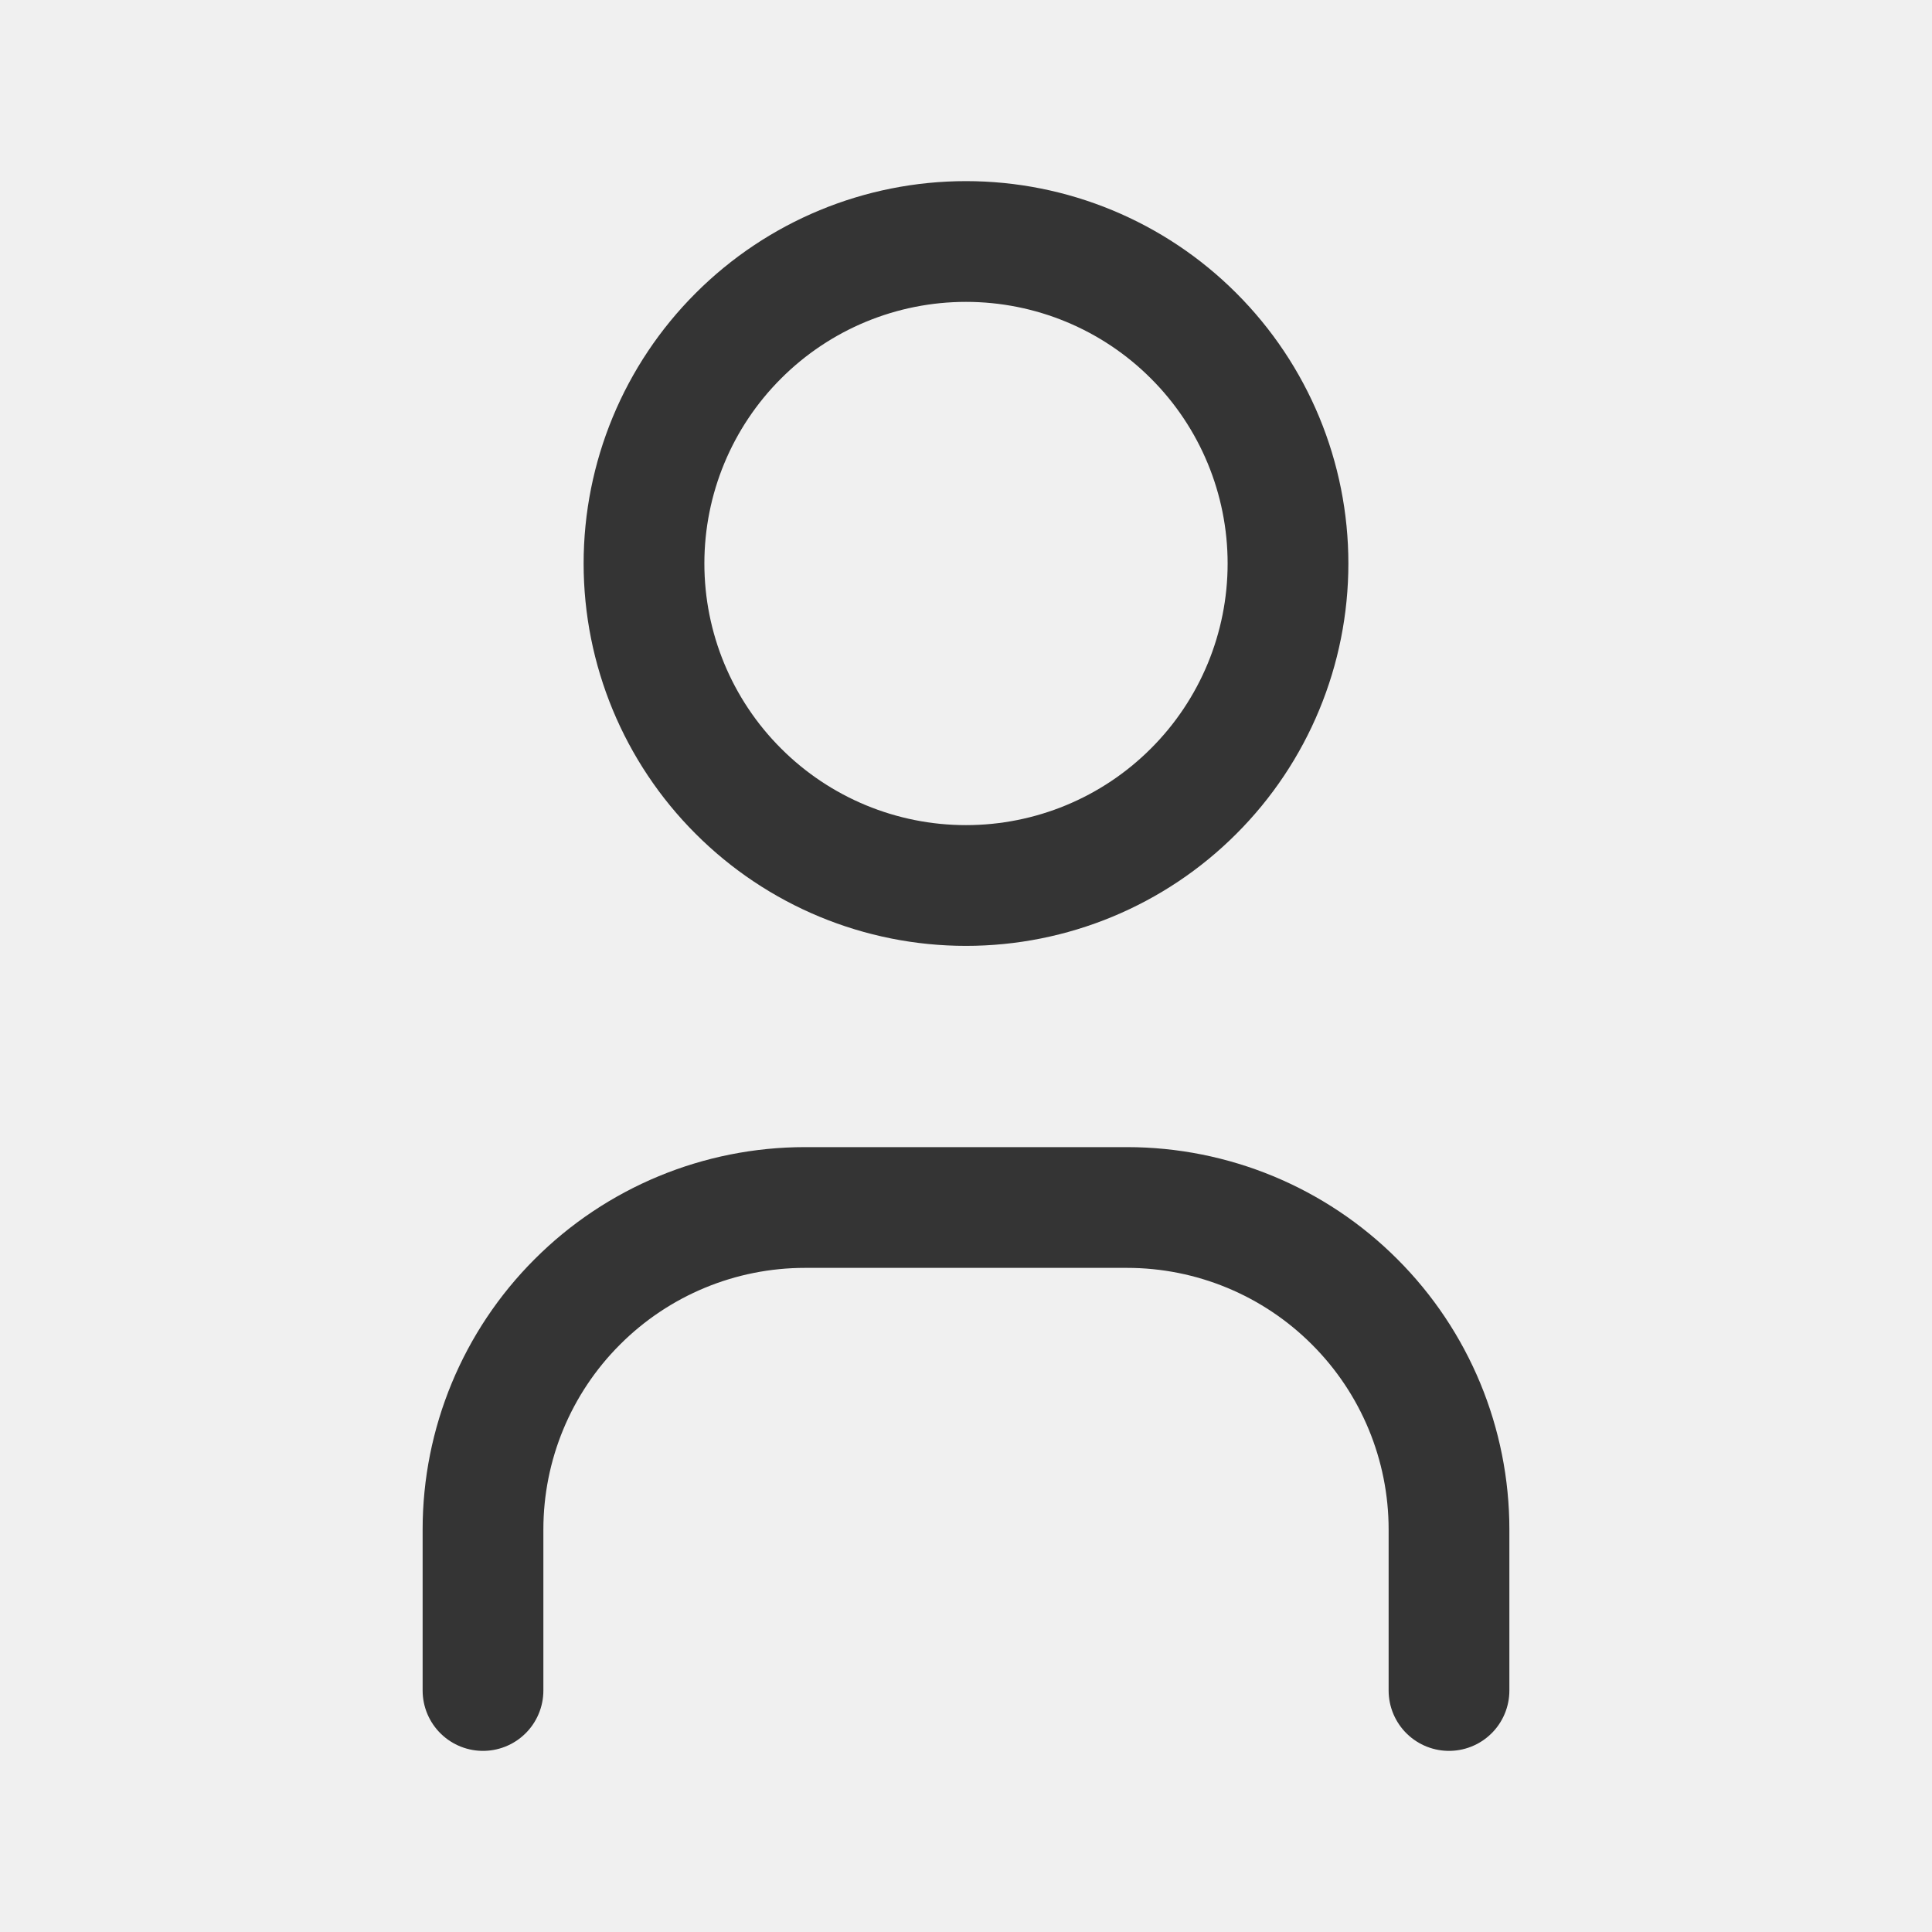
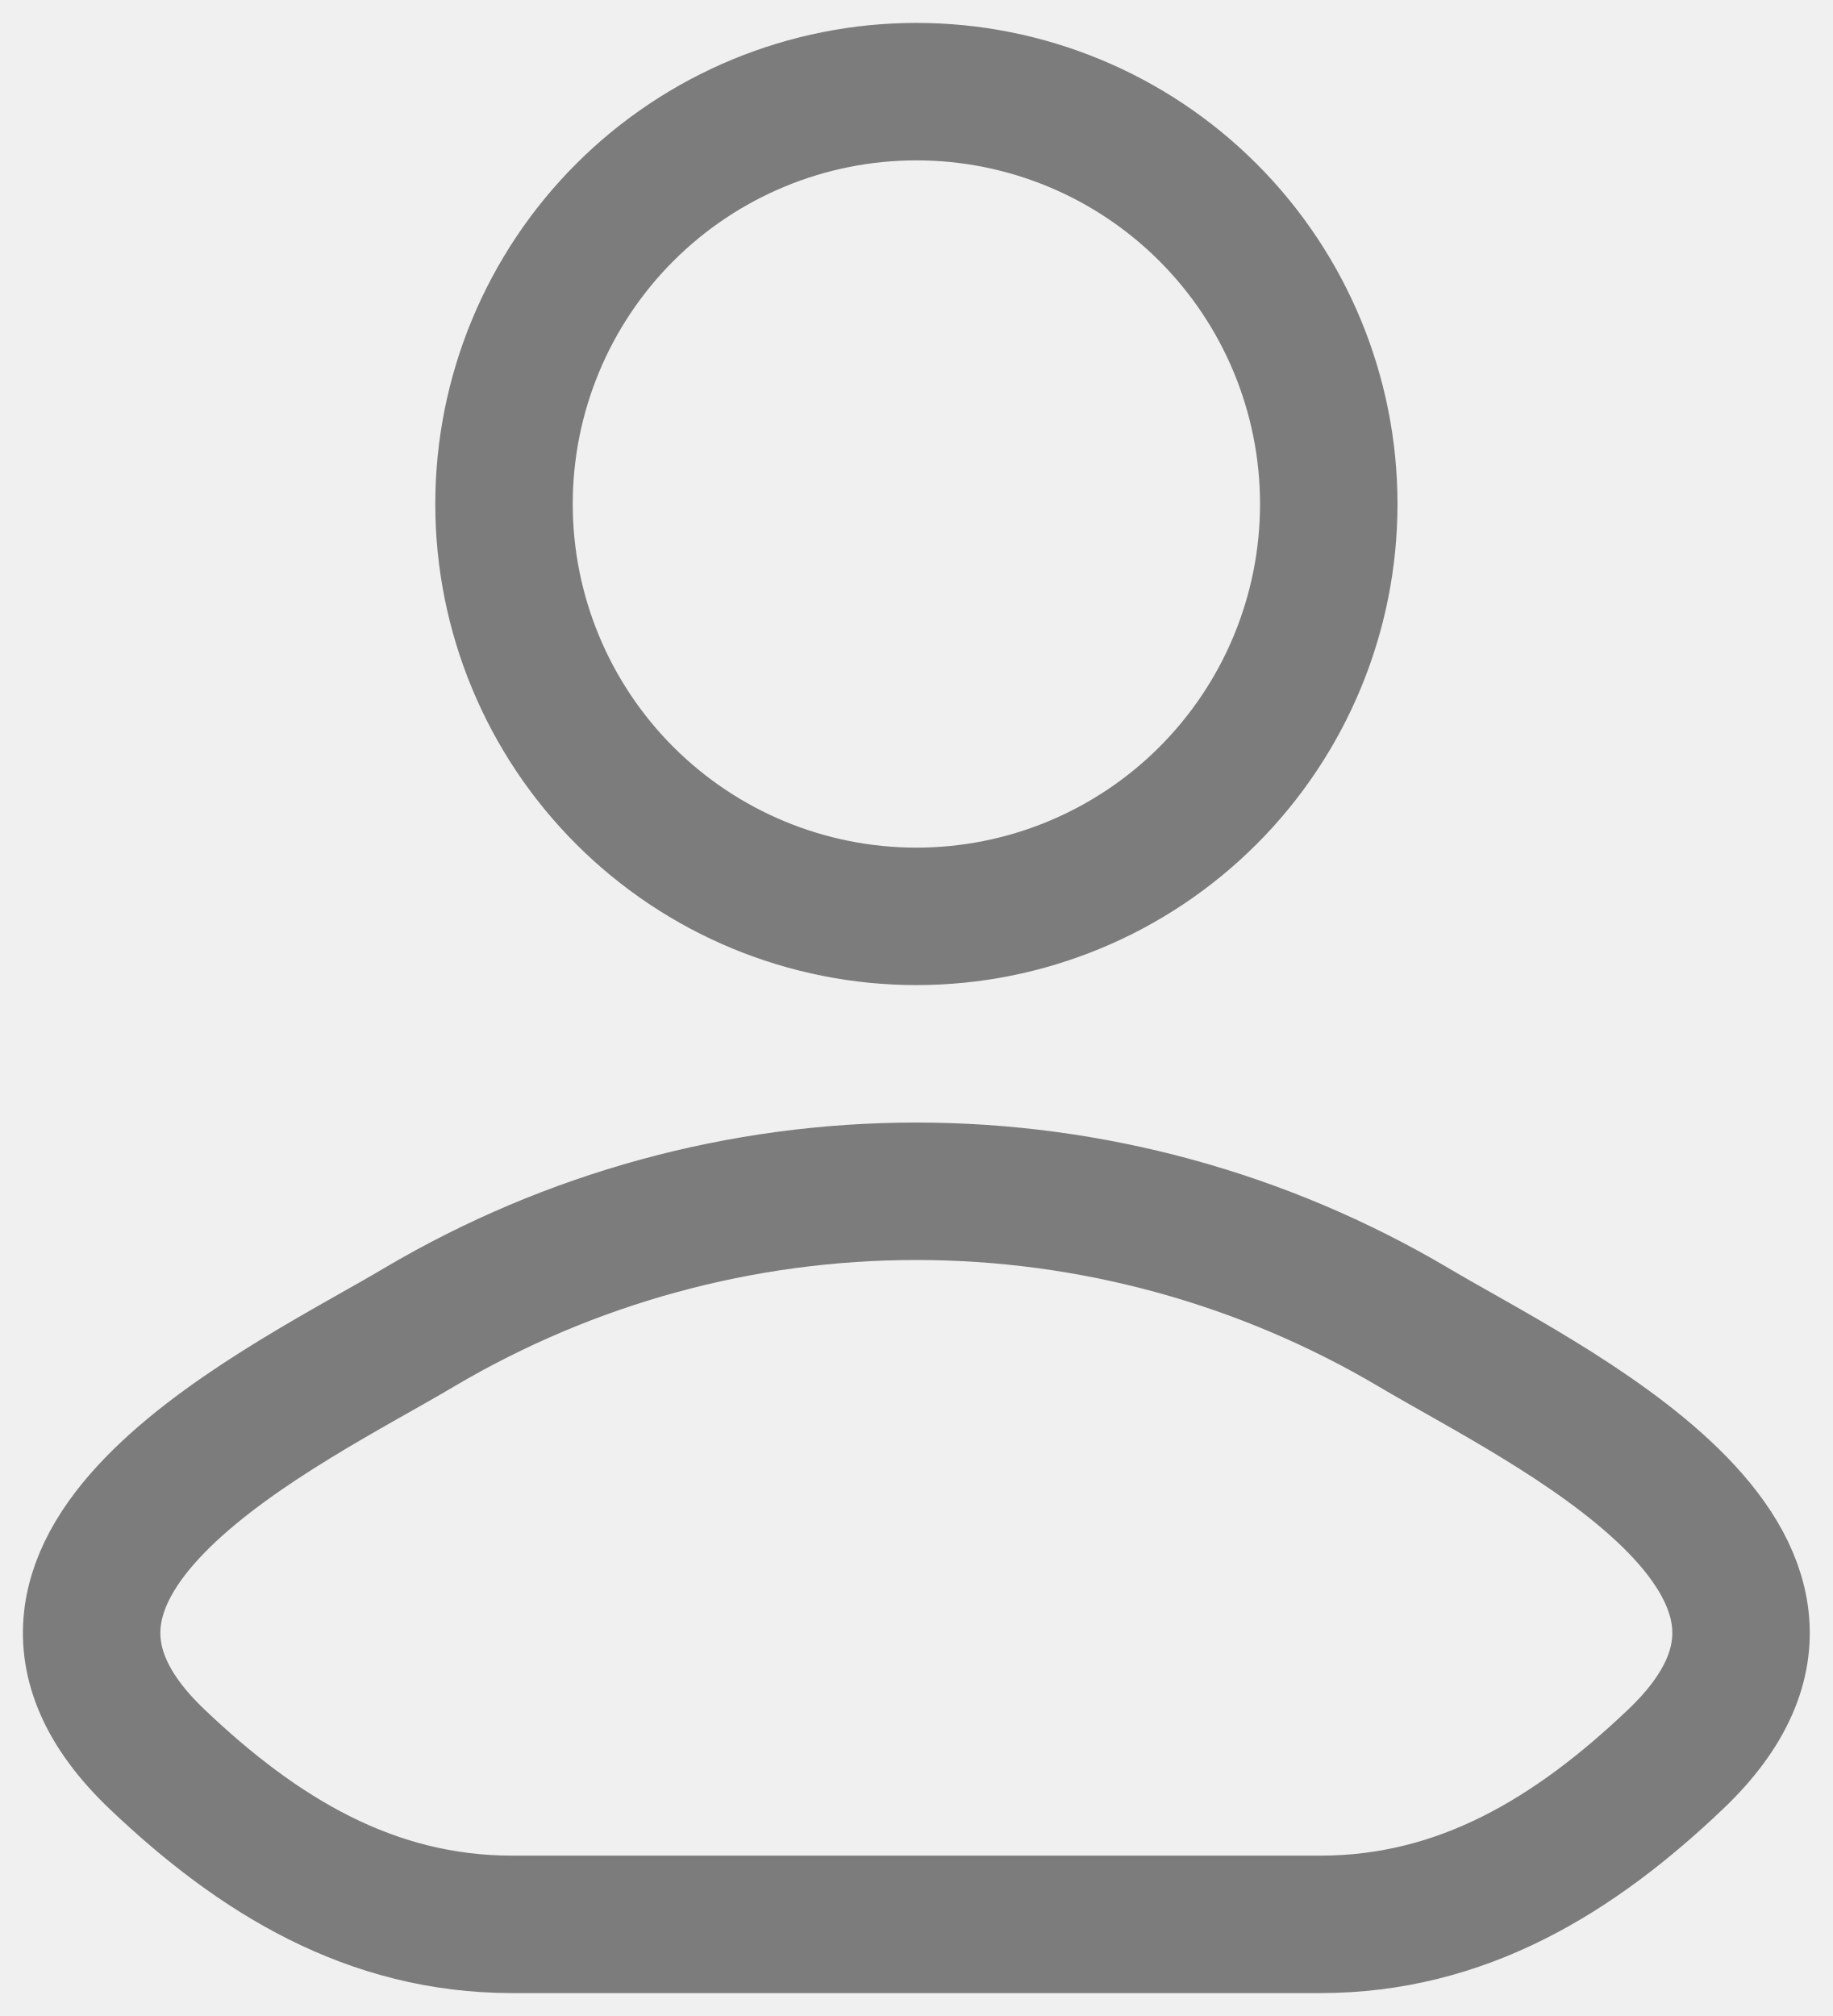
- <svg xmlns="http://www.w3.org/2000/svg" width="24" height="24" viewBox="0 0 24 24" fill="none">
-   <g clip-path="url(#clip0_384_856)">
-     <path d="M8 7C8 8.061 8.421 9.078 9.172 9.828C9.922 10.579 10.939 11 12 11C13.061 11 14.078 10.579 14.828 9.828C15.579 9.078 16 8.061 16 7C16 5.939 15.579 4.922 14.828 4.172C14.078 3.421 13.061 3 12 3C10.939 3 9.922 3.421 9.172 4.172C8.421 4.922 8 5.939 8 7Z" stroke="#343434" stroke-width="1.5" stroke-linecap="round" stroke-linejoin="round" />
-     <path d="M6 21V19C6 17.939 6.421 16.922 7.172 16.172C7.922 15.421 8.939 15 10 15H14C15.061 15 16.078 15.421 16.828 16.172C17.579 16.922 18 17.939 18 19V21" stroke="#343434" stroke-width="1.5" stroke-linecap="round" stroke-linejoin="round" />
-   </g>
-   <defs>
-     <clipPath id="clip0_384_856">
-       <rect width="24" height="24" fill="white" />
-     </clipPath>
-   </defs>
+ <svg xmlns="http://www.w3.org/2000/svg" width="20" height="22" viewBox="0 0 20 22" fill="none">
+   <path d="M4.578 14.482C3.163 15.324 -0.547 17.044 1.713 19.197C2.816 20.248 4.045 21 5.59 21H14.408C15.954 21 17.183 20.248 18.286 19.197C20.546 17.044 16.836 15.324 15.421 14.482C13.779 13.512 11.906 13 9.999 13C8.092 13 6.22 13.512 4.578 14.482ZM14.5 5.5C14.5 6.693 14.026 7.838 13.182 8.682C12.338 9.526 11.194 10 10 10C8.807 10 7.662 9.526 6.818 8.682C5.974 7.838 5.5 6.693 5.5 5.5C5.5 4.307 5.974 3.162 6.818 2.318C7.662 1.474 8.807 1 10 1C11.194 1 12.338 1.474 13.182 2.318C14.026 3.162 14.5 4.307 14.5 5.5Z" stroke="#7C7C7C" stroke-width="1.5" stroke-linecap="round" stroke-linejoin="round" />
</svg>
